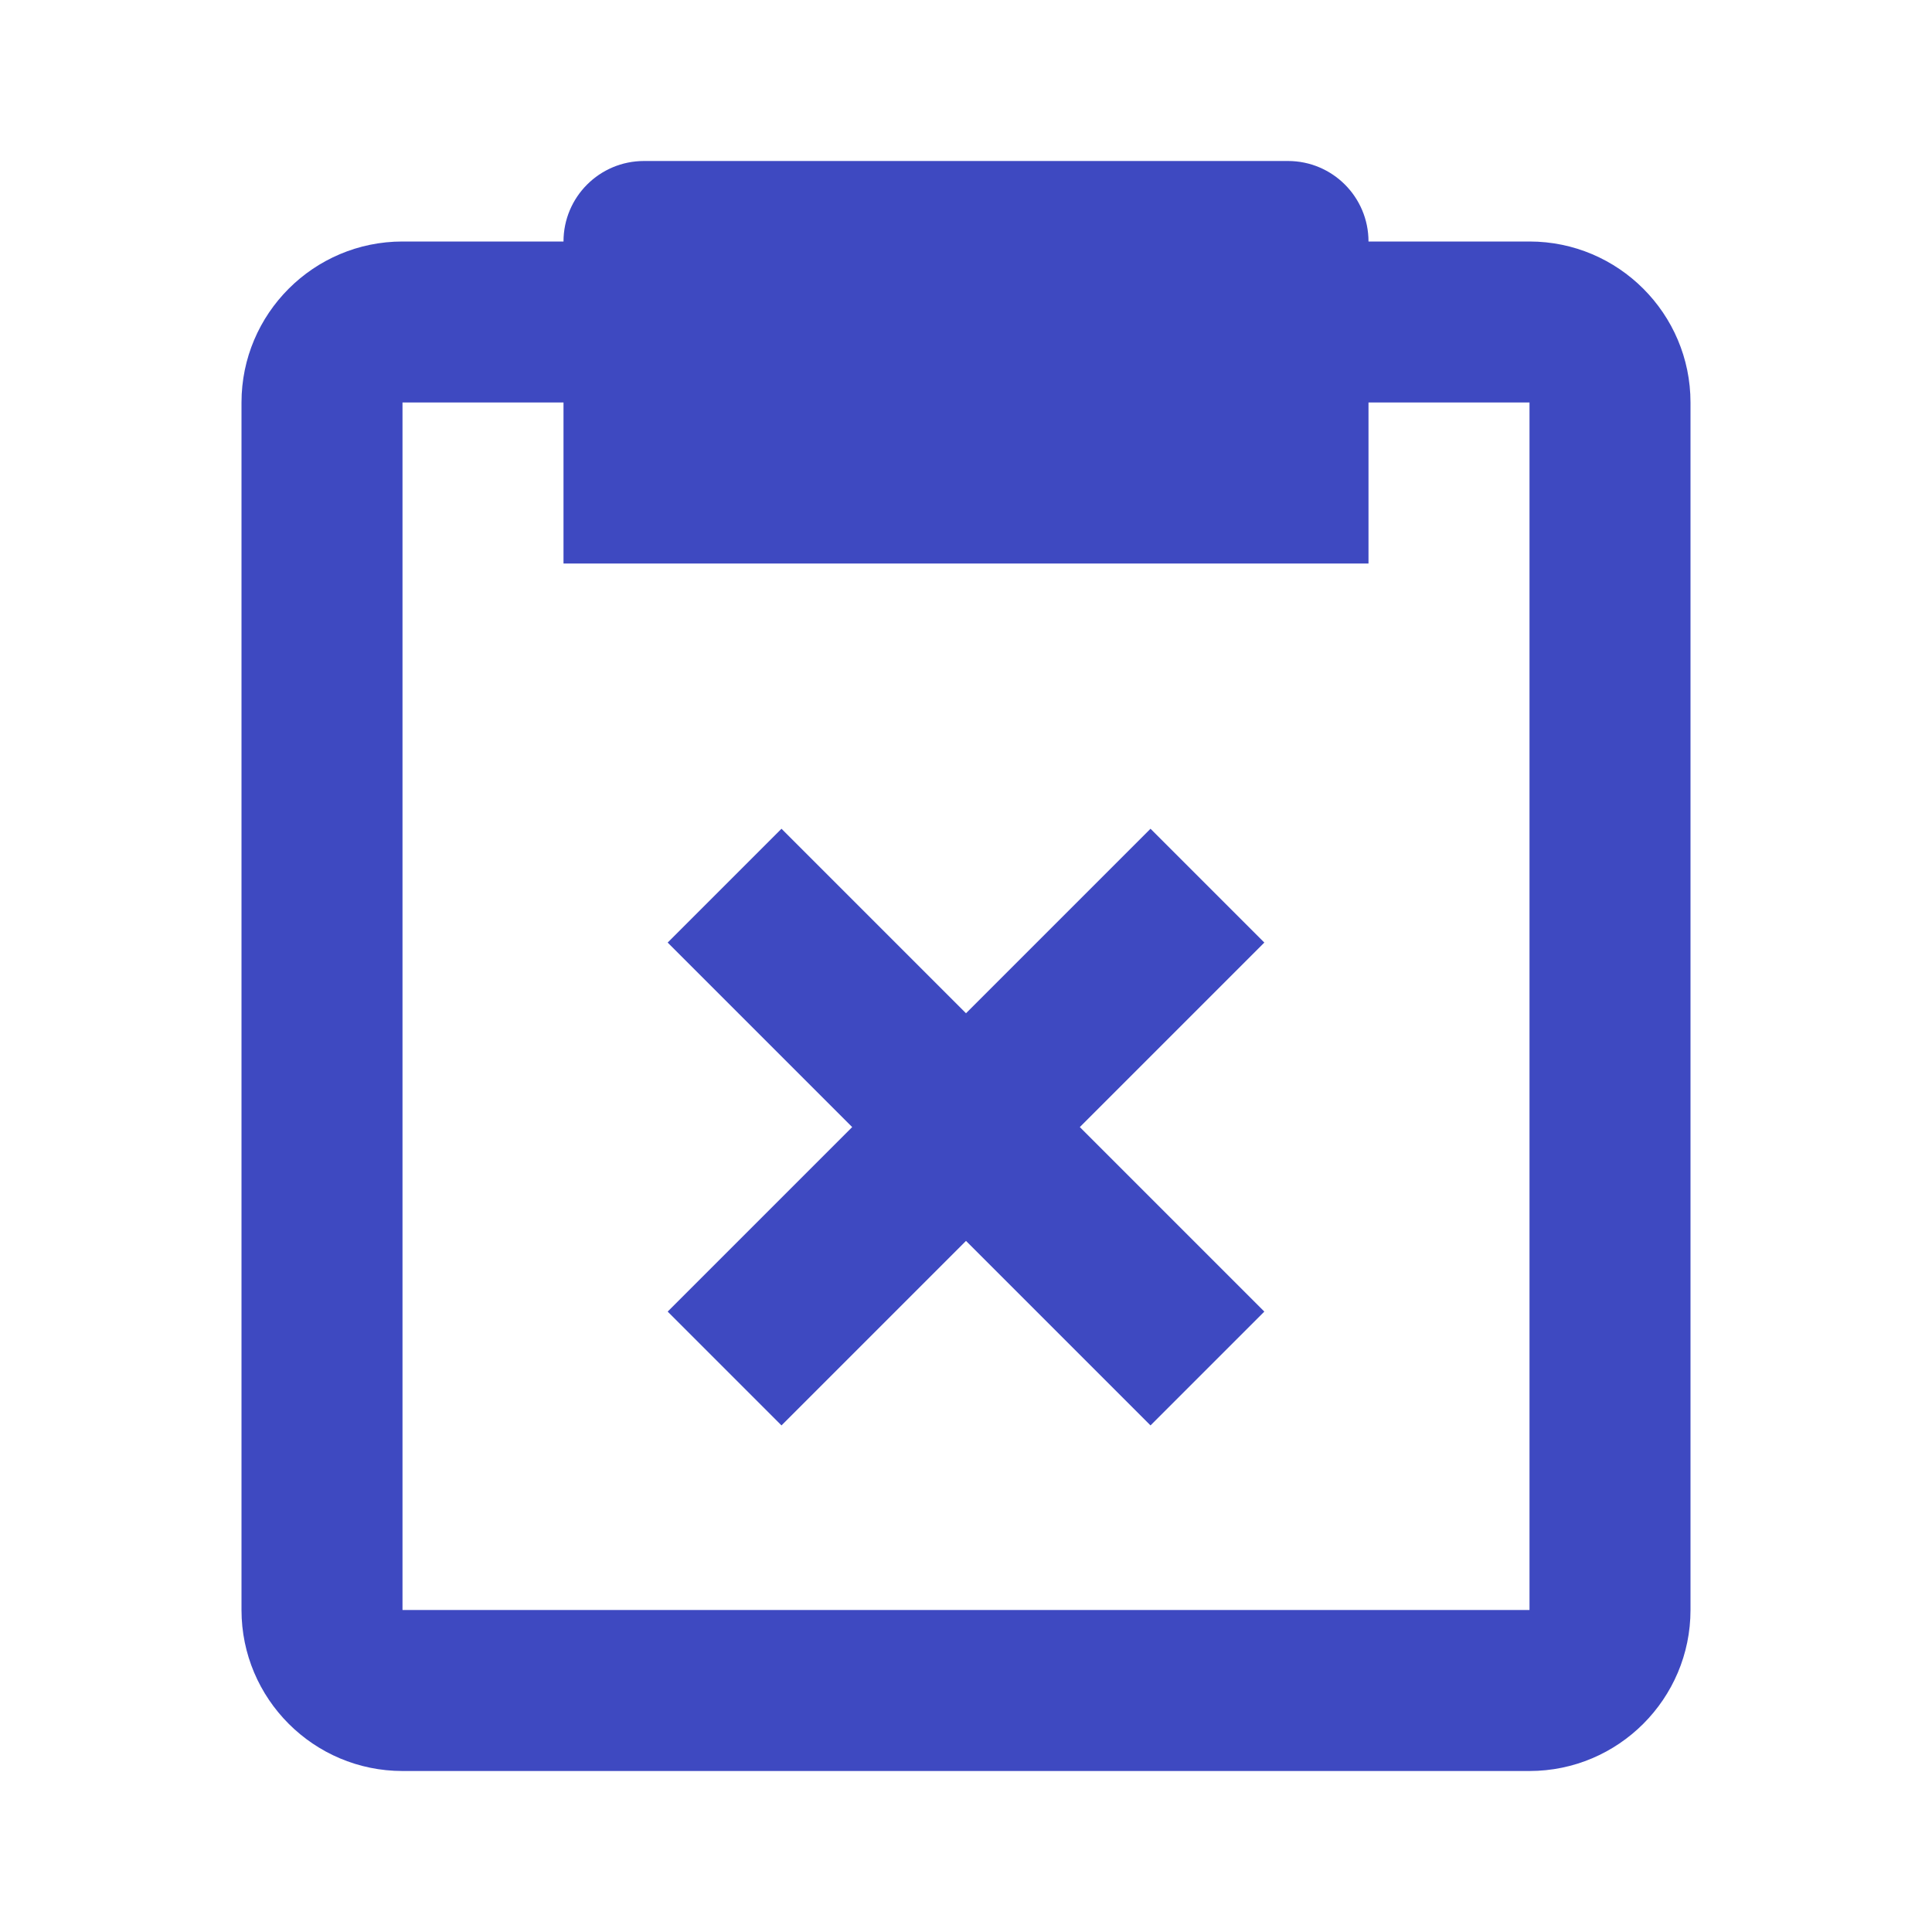
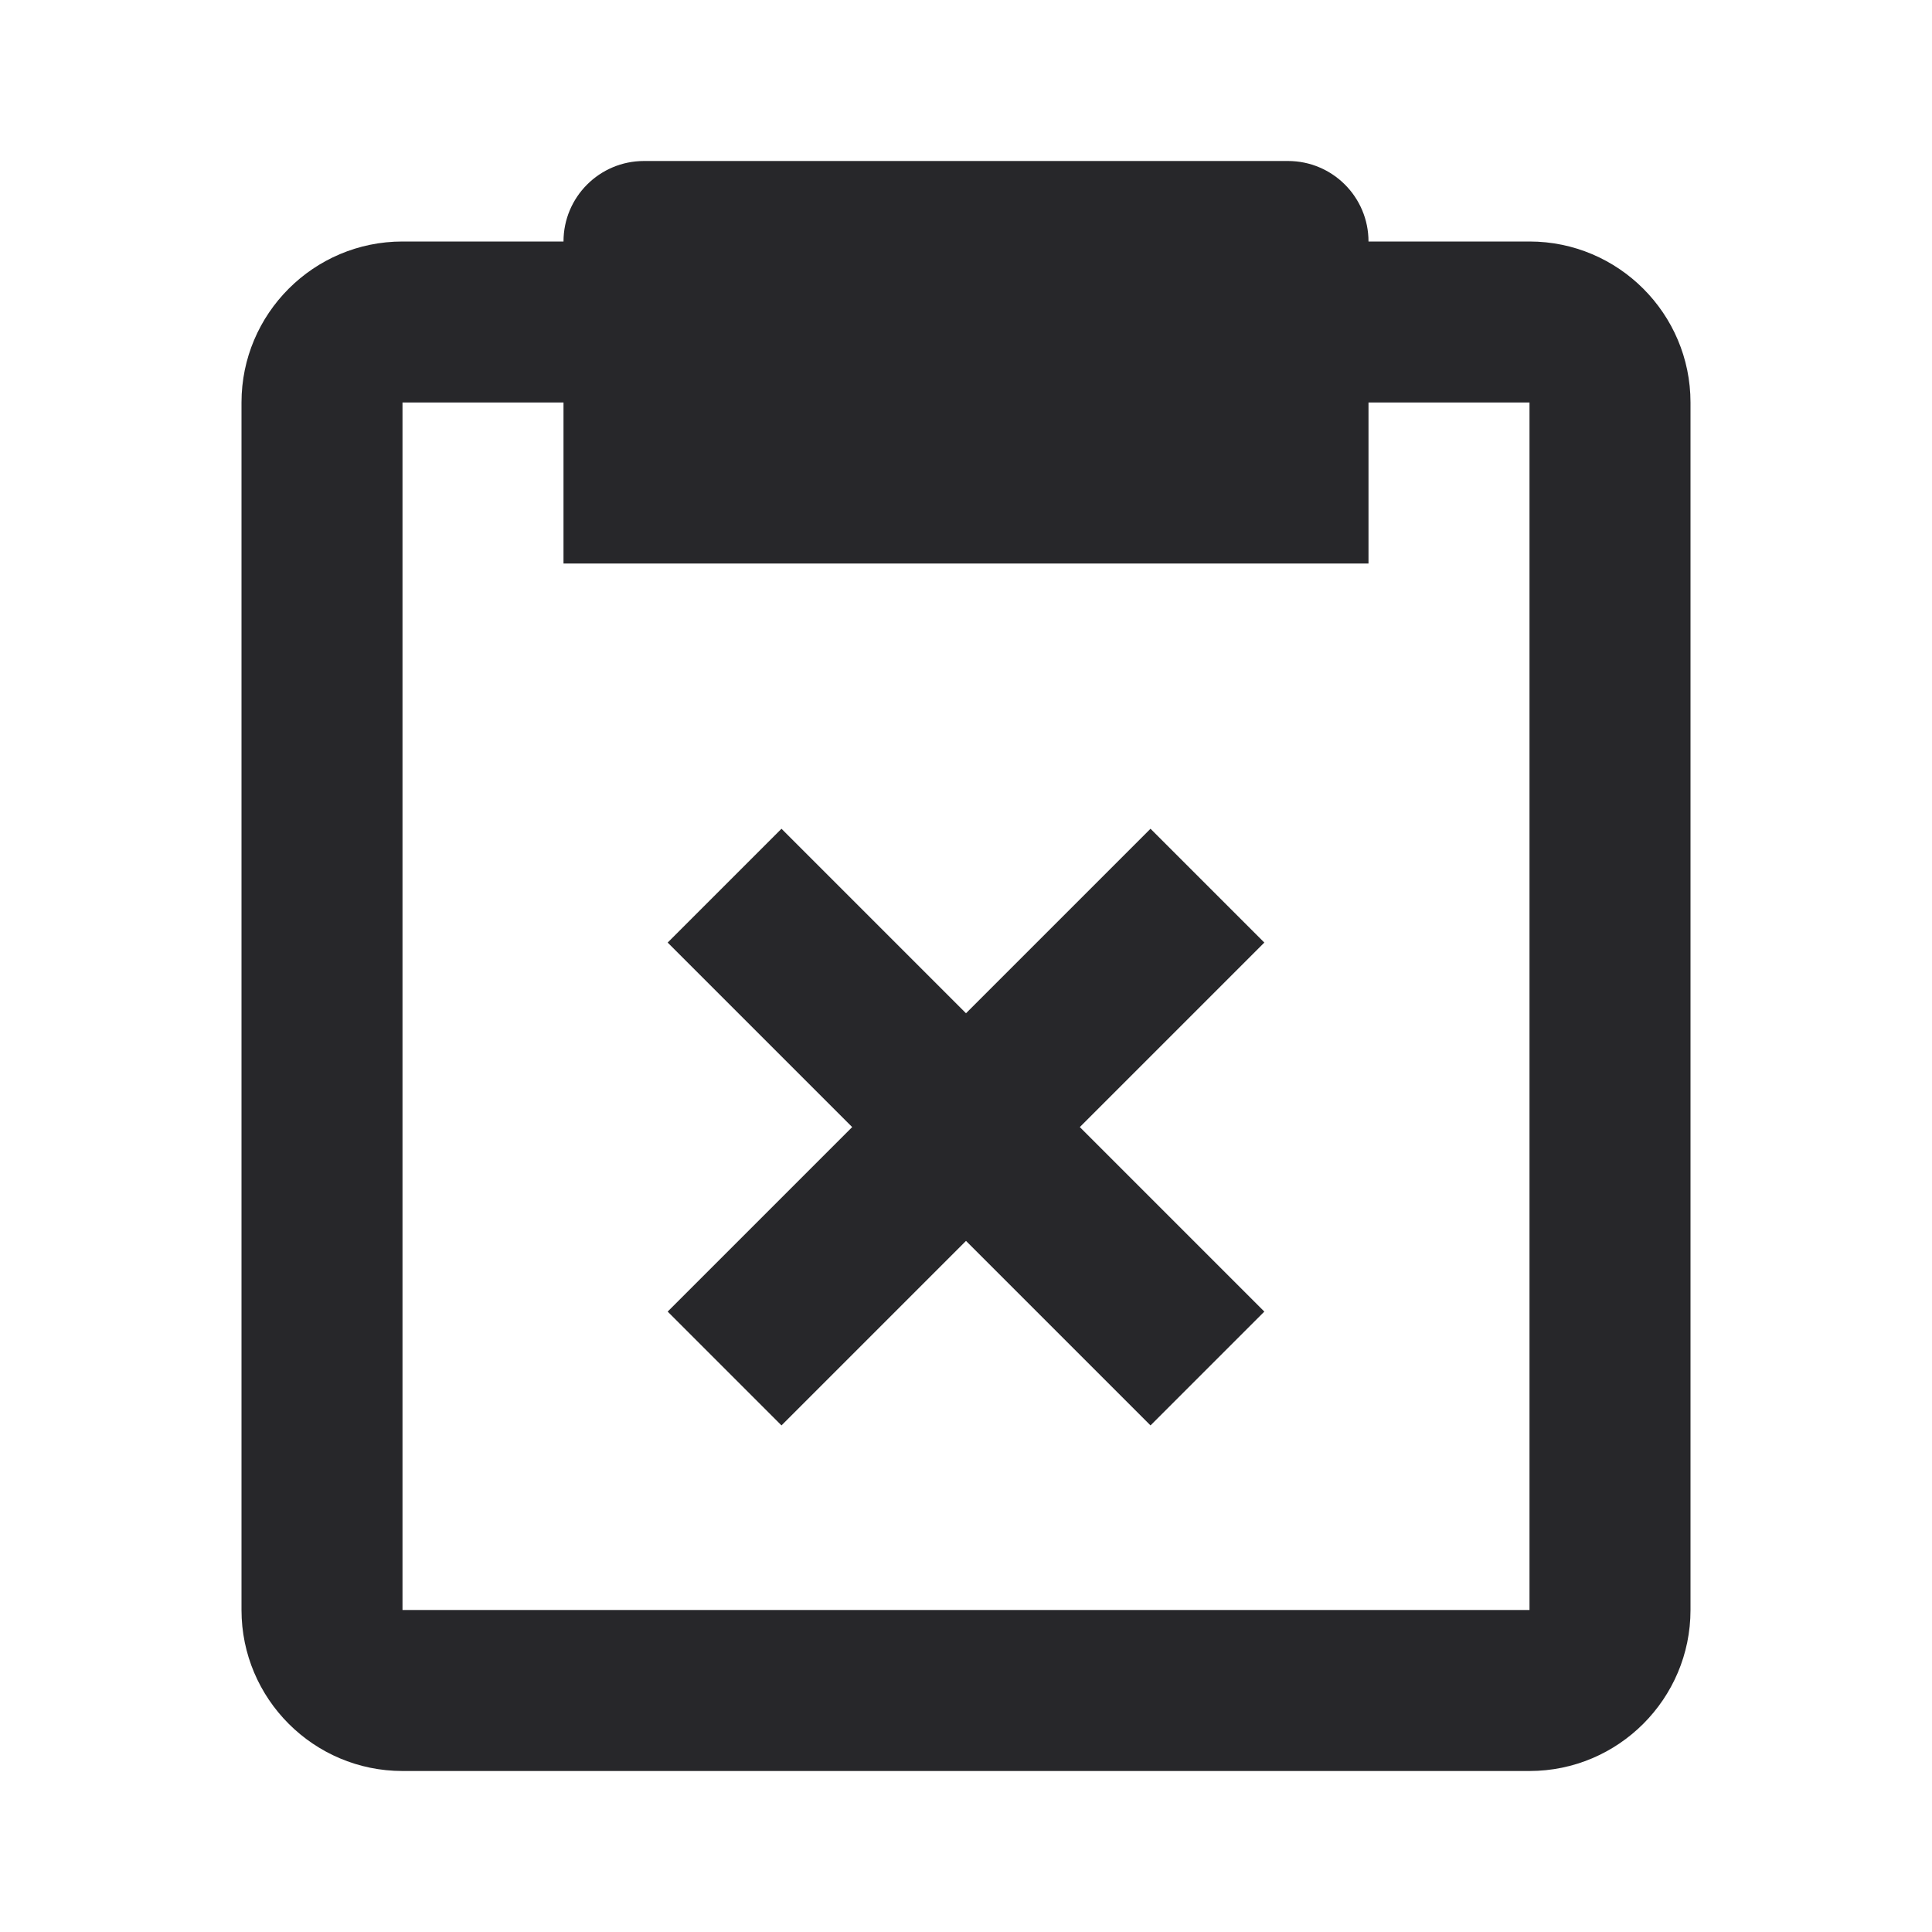
<svg xmlns="http://www.w3.org/2000/svg" width="24" height="24" viewBox="0 0 24 24" version="1.1" id="svg6">
  <defs id="defs10" />
-   <g id="g1461" style="fill:#3e49c1;fill-opacity:1">
-     <path d="M3 20c0 1.103.897 2 2 2h14c1.103 0 2-.897 2-2V5c0-1.103-.897-2-2-2h-2a1 1 0 0 0-1-1H8a1 1 0 0 0-1 1H5c-1.103 0-2 .897-2 2v15zM5 5h2v2h10V5h2v15H5V5z" id="path2" style="fill:#3e49c1;fill-opacity:1" />
-     <path d="M14.292 10.295 12 12.587l-2.292-2.292-1.414 1.414 2.292 2.292-2.292 2.292 1.414 1.414L12 15.415l2.292 2.292 1.414-1.414-2.292-2.292 2.292-2.292z" id="path4" style="fill:#3e49c1;fill-opacity:1" />
+   <g id="g1461" style="fill:#27272a;fill-opacity:1">
+     <path d="M3 20c0 1.103.897 2 2 2h14c1.103 0 2-.897 2-2V5c0-1.103-.897-2-2-2h-2a1 1 0 0 0-1-1H8a1 1 0 0 0-1 1H5c-1.103 0-2 .897-2 2v15zM5 5h2v2h10V5h2v15H5V5z" id="path2" style="fill:#27272a;fill-opacity:1" />
+     <path d="M14.292 10.295 12 12.587l-2.292-2.292-1.414 1.414 2.292 2.292-2.292 2.292 1.414 1.414L12 15.415l2.292 2.292 1.414-1.414-2.292-2.292 2.292-2.292z" id="path4" style="fill:#27272a;fill-opacity:1" />
  </g>
</svg>
